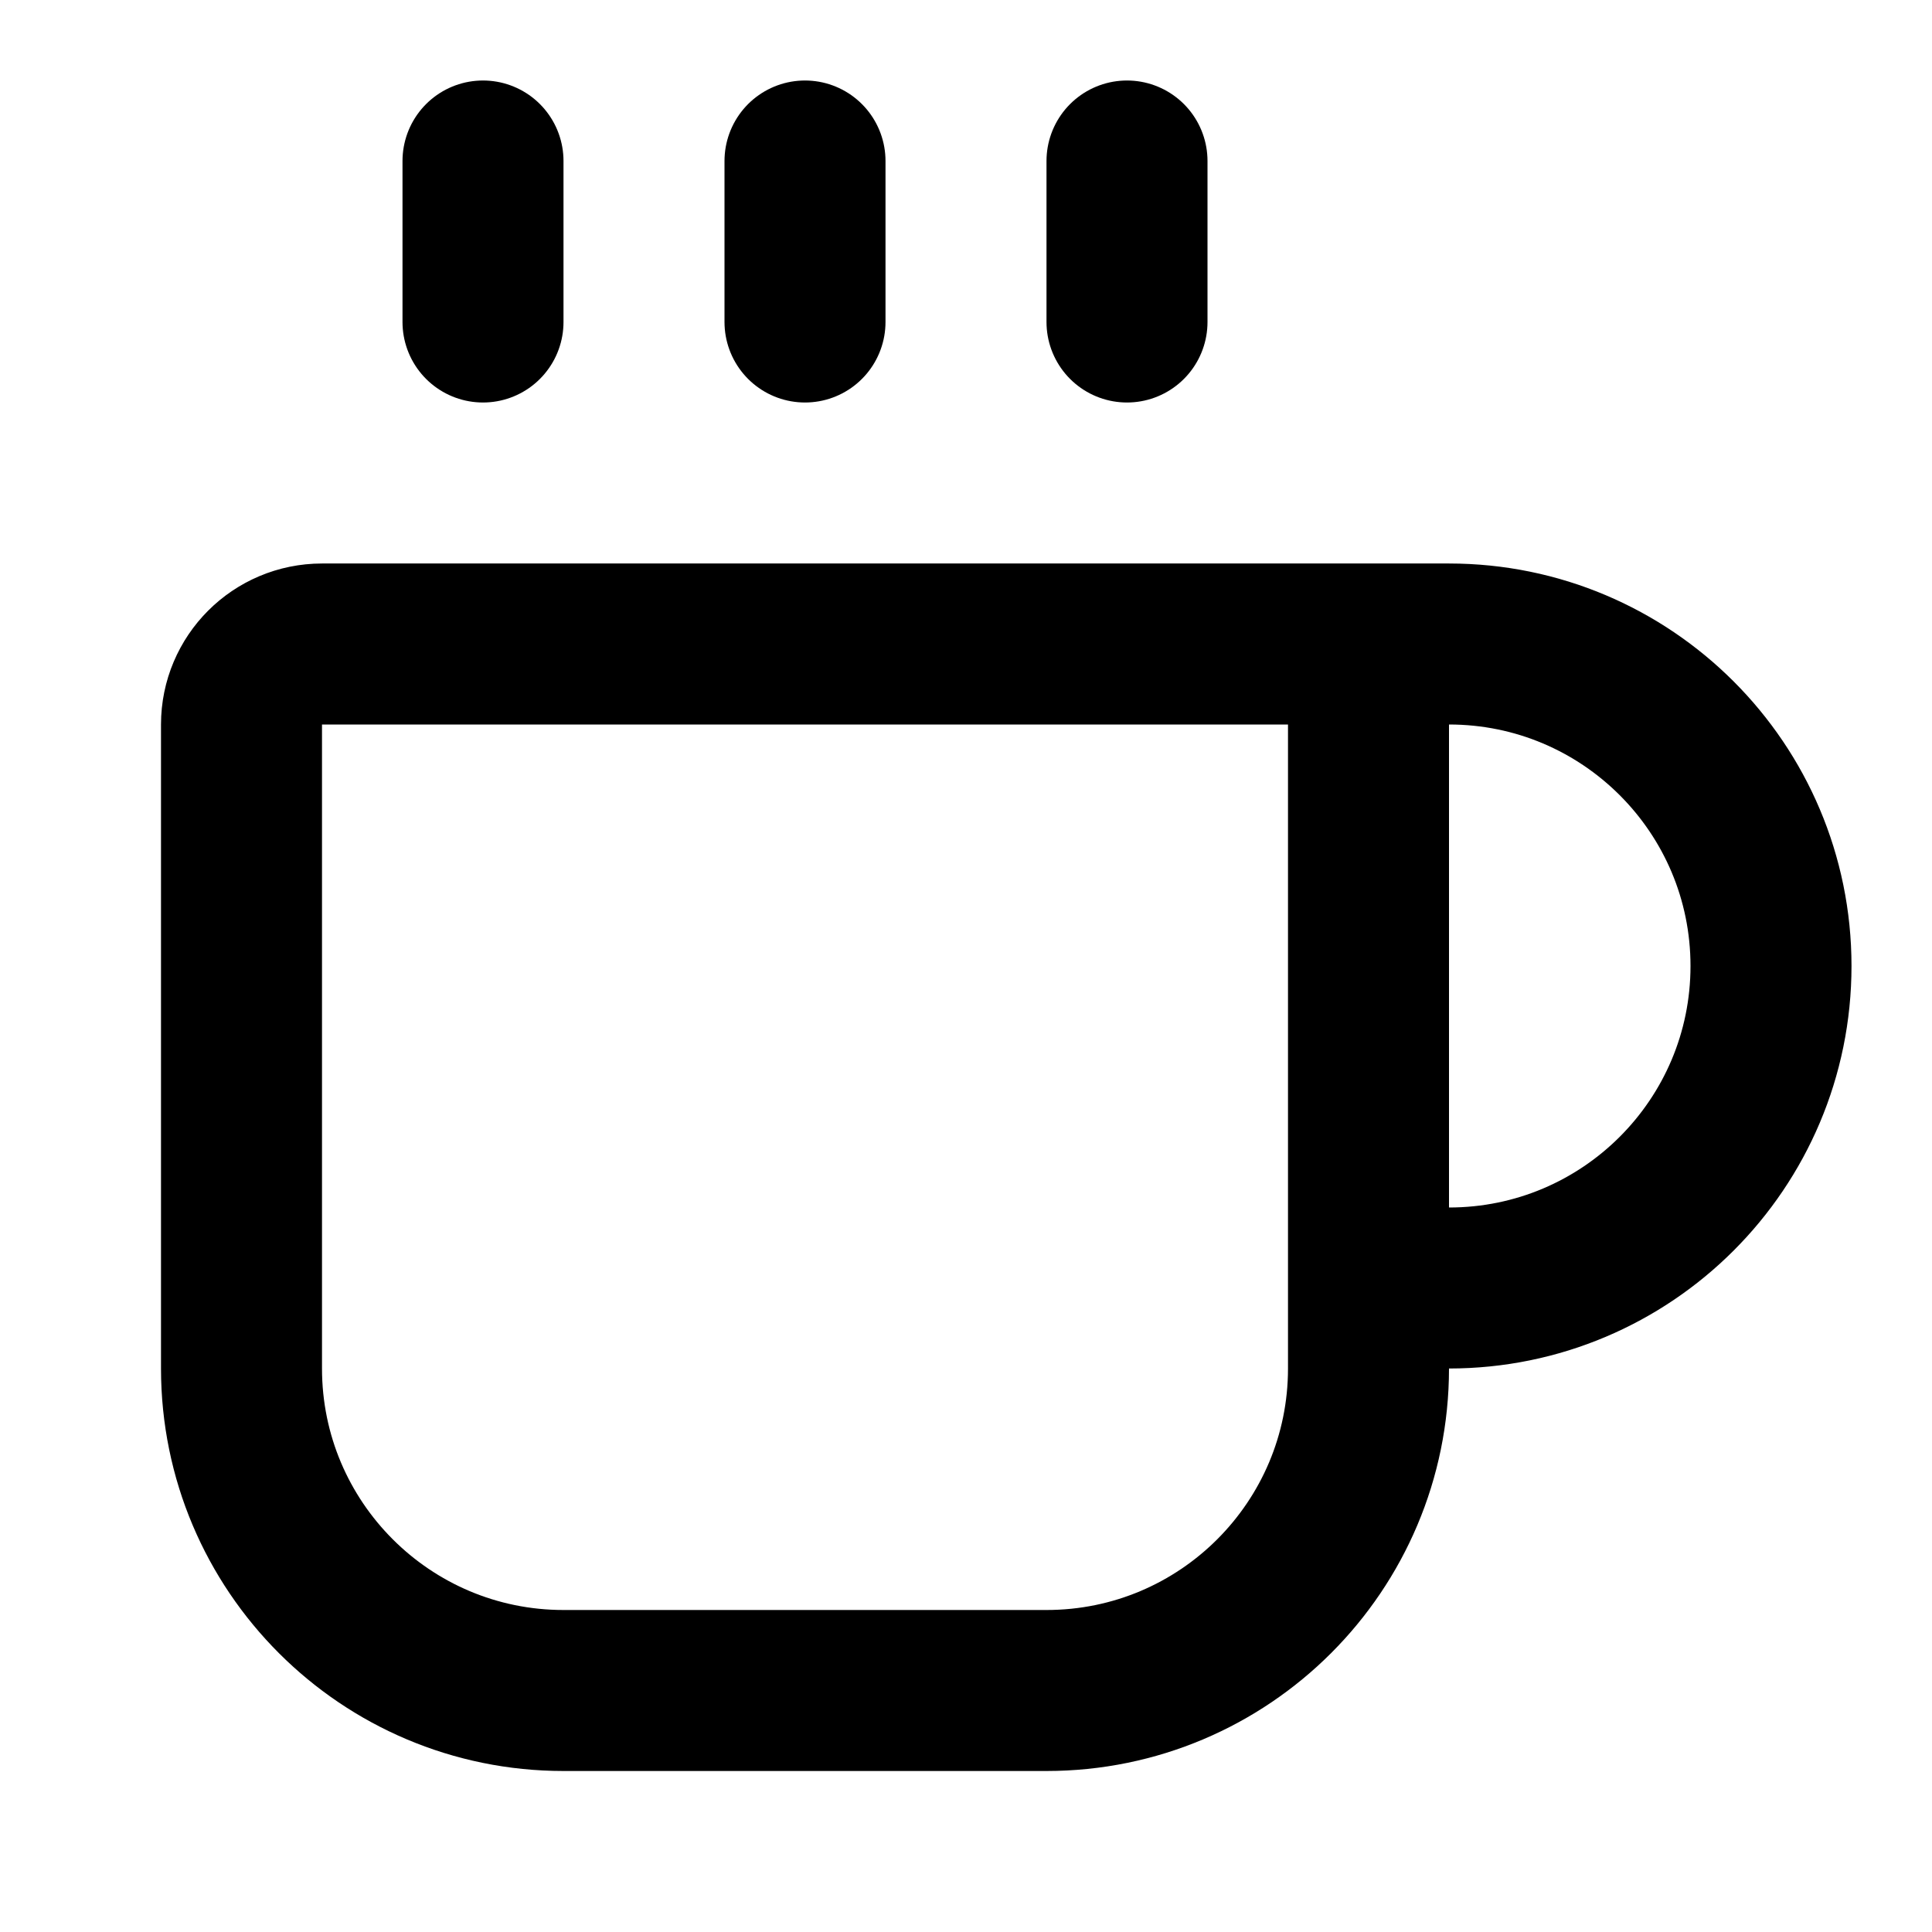
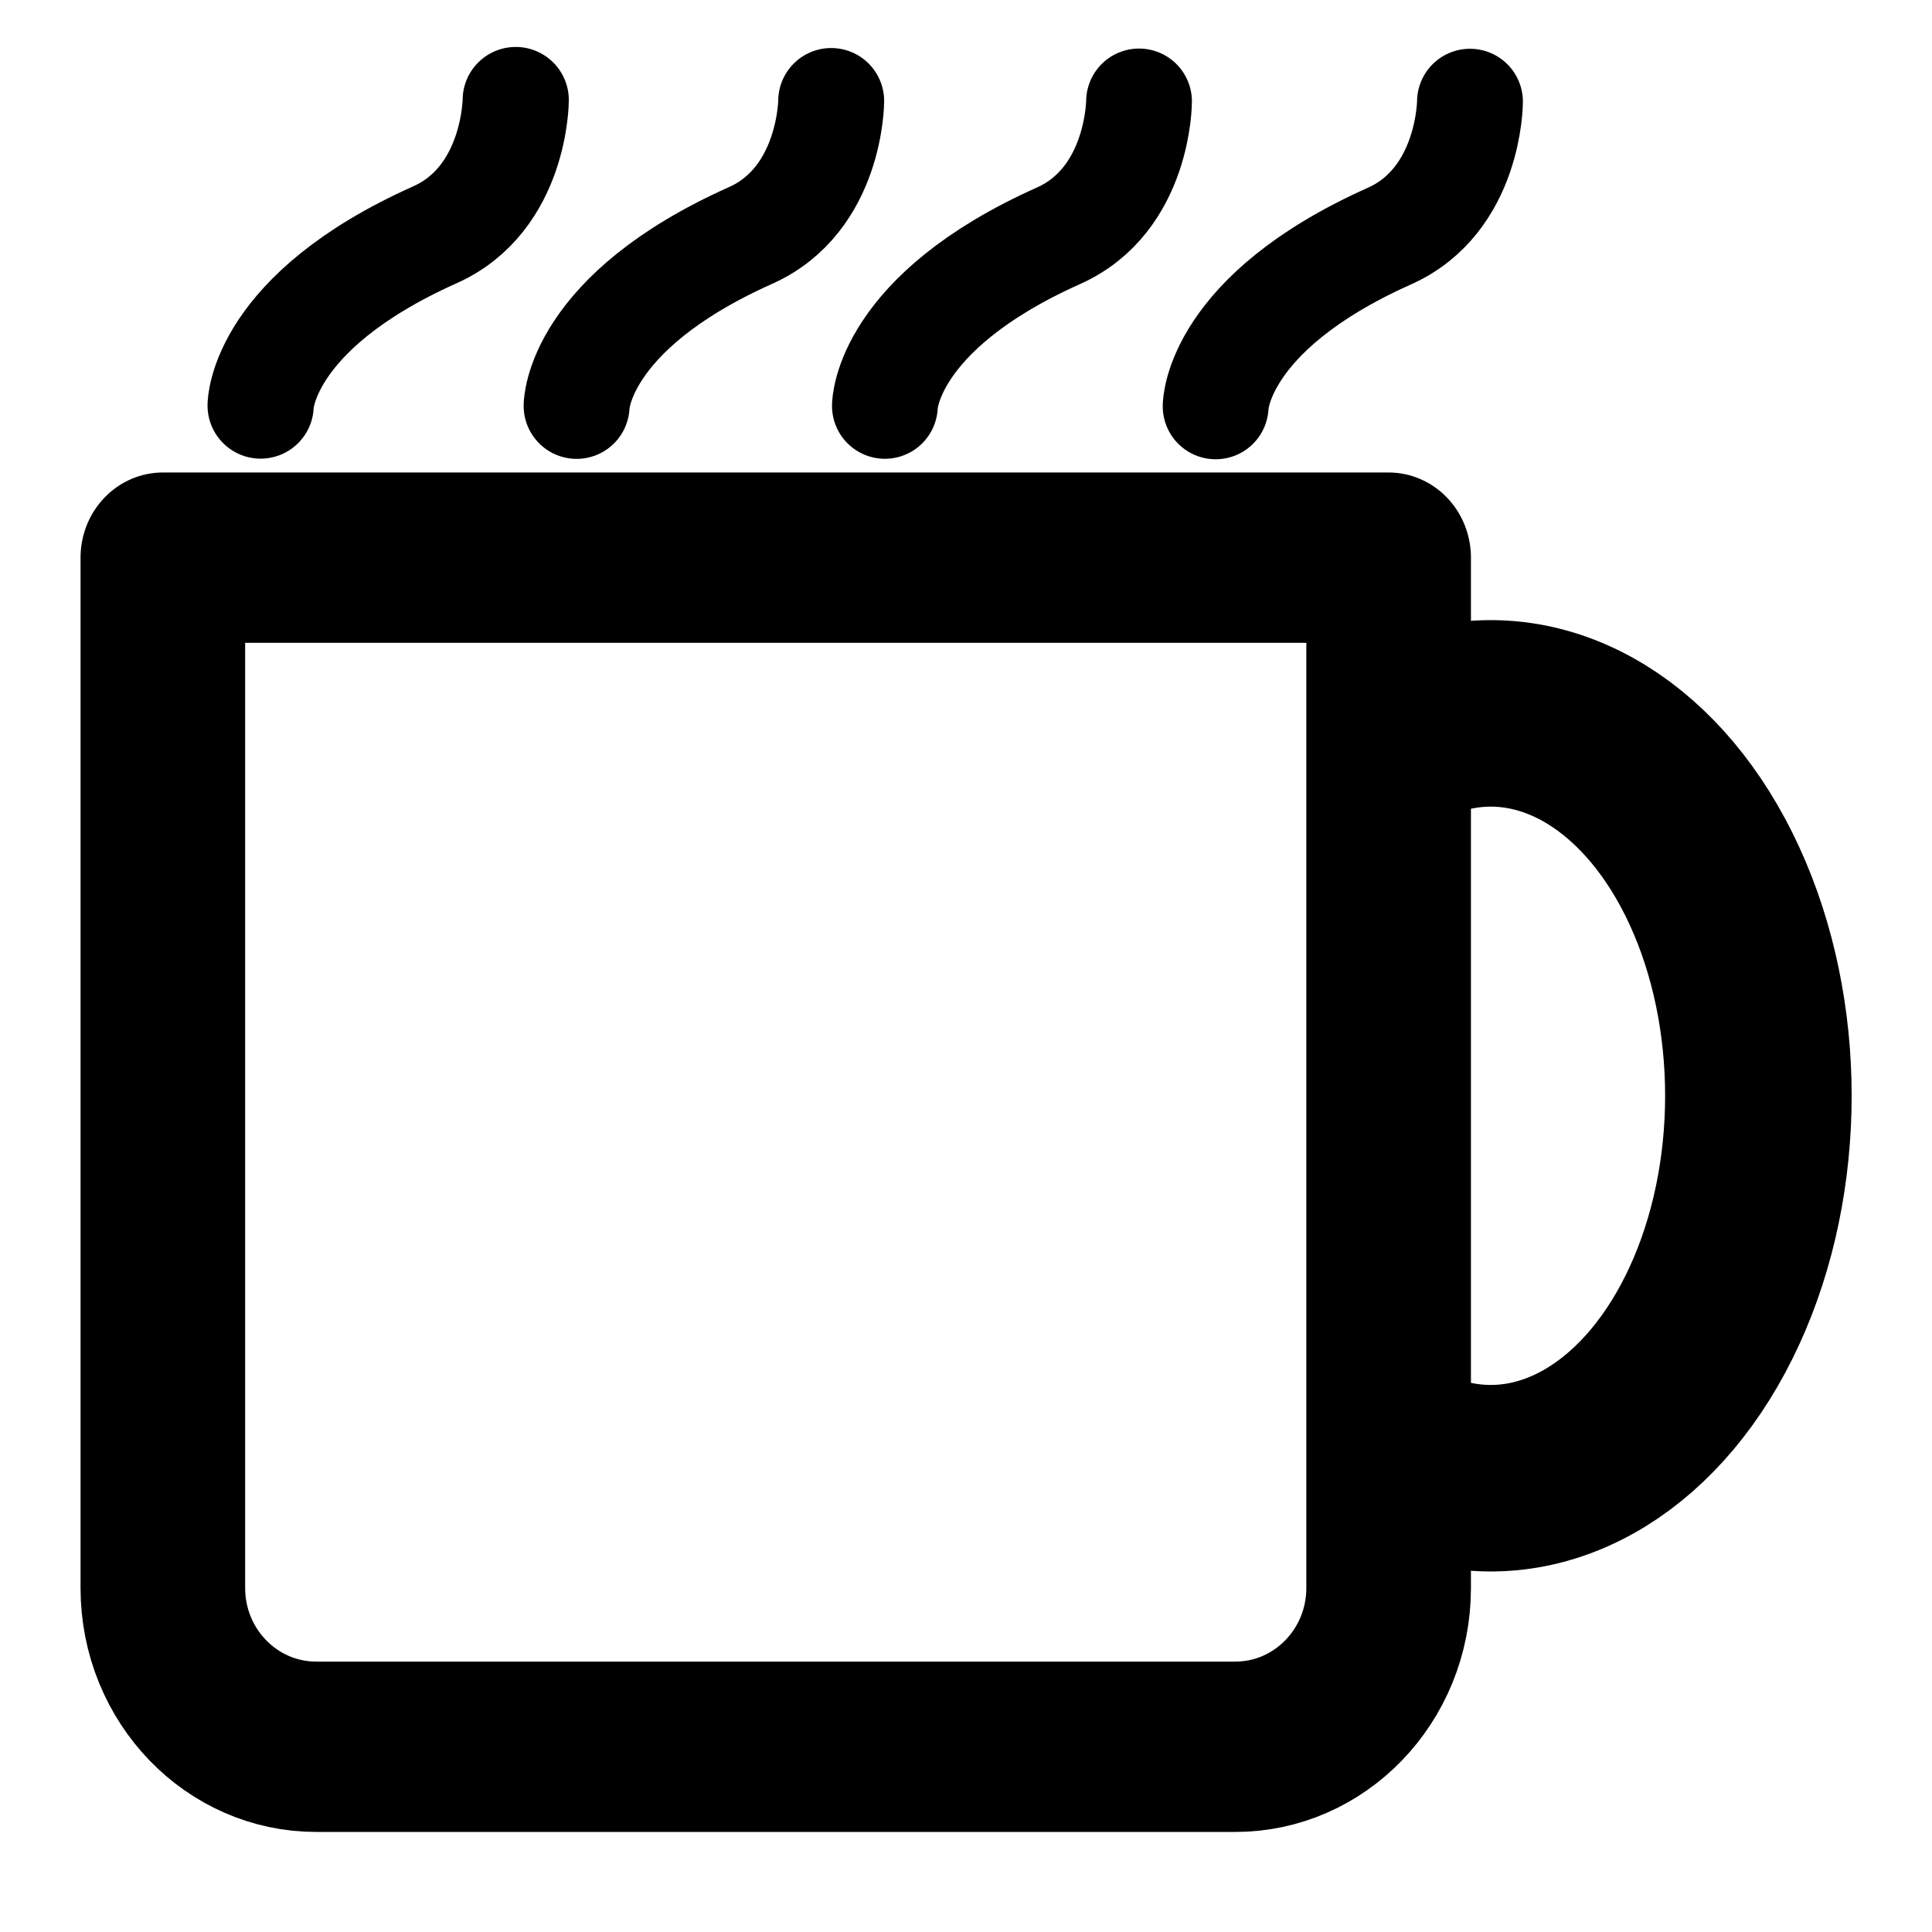
- <svg xmlns="http://www.w3.org/2000/svg" width="24" height="24" viewBox="0 0 24 24" fill="none" stroke="currentColor" stroke-width="2" stroke-linecap="round" stroke-linejoin="round">
-   <path d="M10 2v2" />
-   <path d="M14 2v2" />
-   <path d="M16 8a1 1 0 0 1 1 1v8a4 4 0 0 1-4 4H7a4 4 0 0 1-4-4V9a1 1 0 0 1 1-1h14a4 4 0 1 1 0 8h-1" />
-   <path d="M6 2v2" />
+ <svg xmlns="http://www.w3.org/2000/svg" width="24" height="24" viewBox="0 0 24 24">
+   <g transform="matrix(1.074219,0,0,1.074219,1,1.241699)">
+     <path style="fill:none;stroke-linecap:round;stroke-linejoin:round;stroke:#000000;stroke-width:2.157;stroke-dasharray:none" d="m 15.771,7.161 a 3.095,4.422 0 0 1 3.123,1.925 3.095,4.422 0 0 1 0,4.86 3.095,4.422 0 0 1 -3.123,1.925" />
+     <path style="fill:none;stroke-linecap:round;stroke-linejoin:round;stroke:#000000;stroke-width:2.146;stroke-dasharray:none" d="M 3.01,6.01 H 18.99 V 18.99 a 2,2 135 0 1 -2,2 H 5.01 a 2,2 45 0 1 -2,-2 z" transform="matrix(0.8870539,0,0,0.9179534,-1.717783,-0.2239404)" />
+     <path style="fill:none;stroke-linecap:round;stroke-linejoin:round;stroke:#000000;stroke-width:1.228;stroke-dasharray:none" d="m 2.083,3.534 c 0,0 0.005,-1.076 2.016,-1.975 0.931,-0.416 0.934,-1.558 0.934,-1.558" />
+     <path style="fill:none;stroke-linecap:round;stroke-linejoin:round;stroke:#000000;stroke-width:1.225;stroke-dasharray:none" d="m 5.737,3.538 c 0,0 0.005,-1.074 2.012,-1.971 0.929,-0.415 0.932,-1.555 0.932,-1.555" />
+     <path style="fill:none;stroke-linecap:round;stroke-linejoin:round;stroke:#000000;stroke-width:1.223;stroke-dasharray:none" d="m 9.302,3.538 c 0,0 0.005,-1.072 2.009,-1.968 0.928,-0.415 0.93,-1.553 0.93,-1.553" />
+     <path style="fill:none;stroke-linecap:round;stroke-linejoin:round;stroke:#000000;stroke-width:1.224;stroke-dasharray:none" d="m 13.127,3.543 c 0,0 0.005,-1.073 2.01,-1.969 0.929,-0.415 0.931,-1.554 0.931,-1.554" />
+   </g>
</svg>
